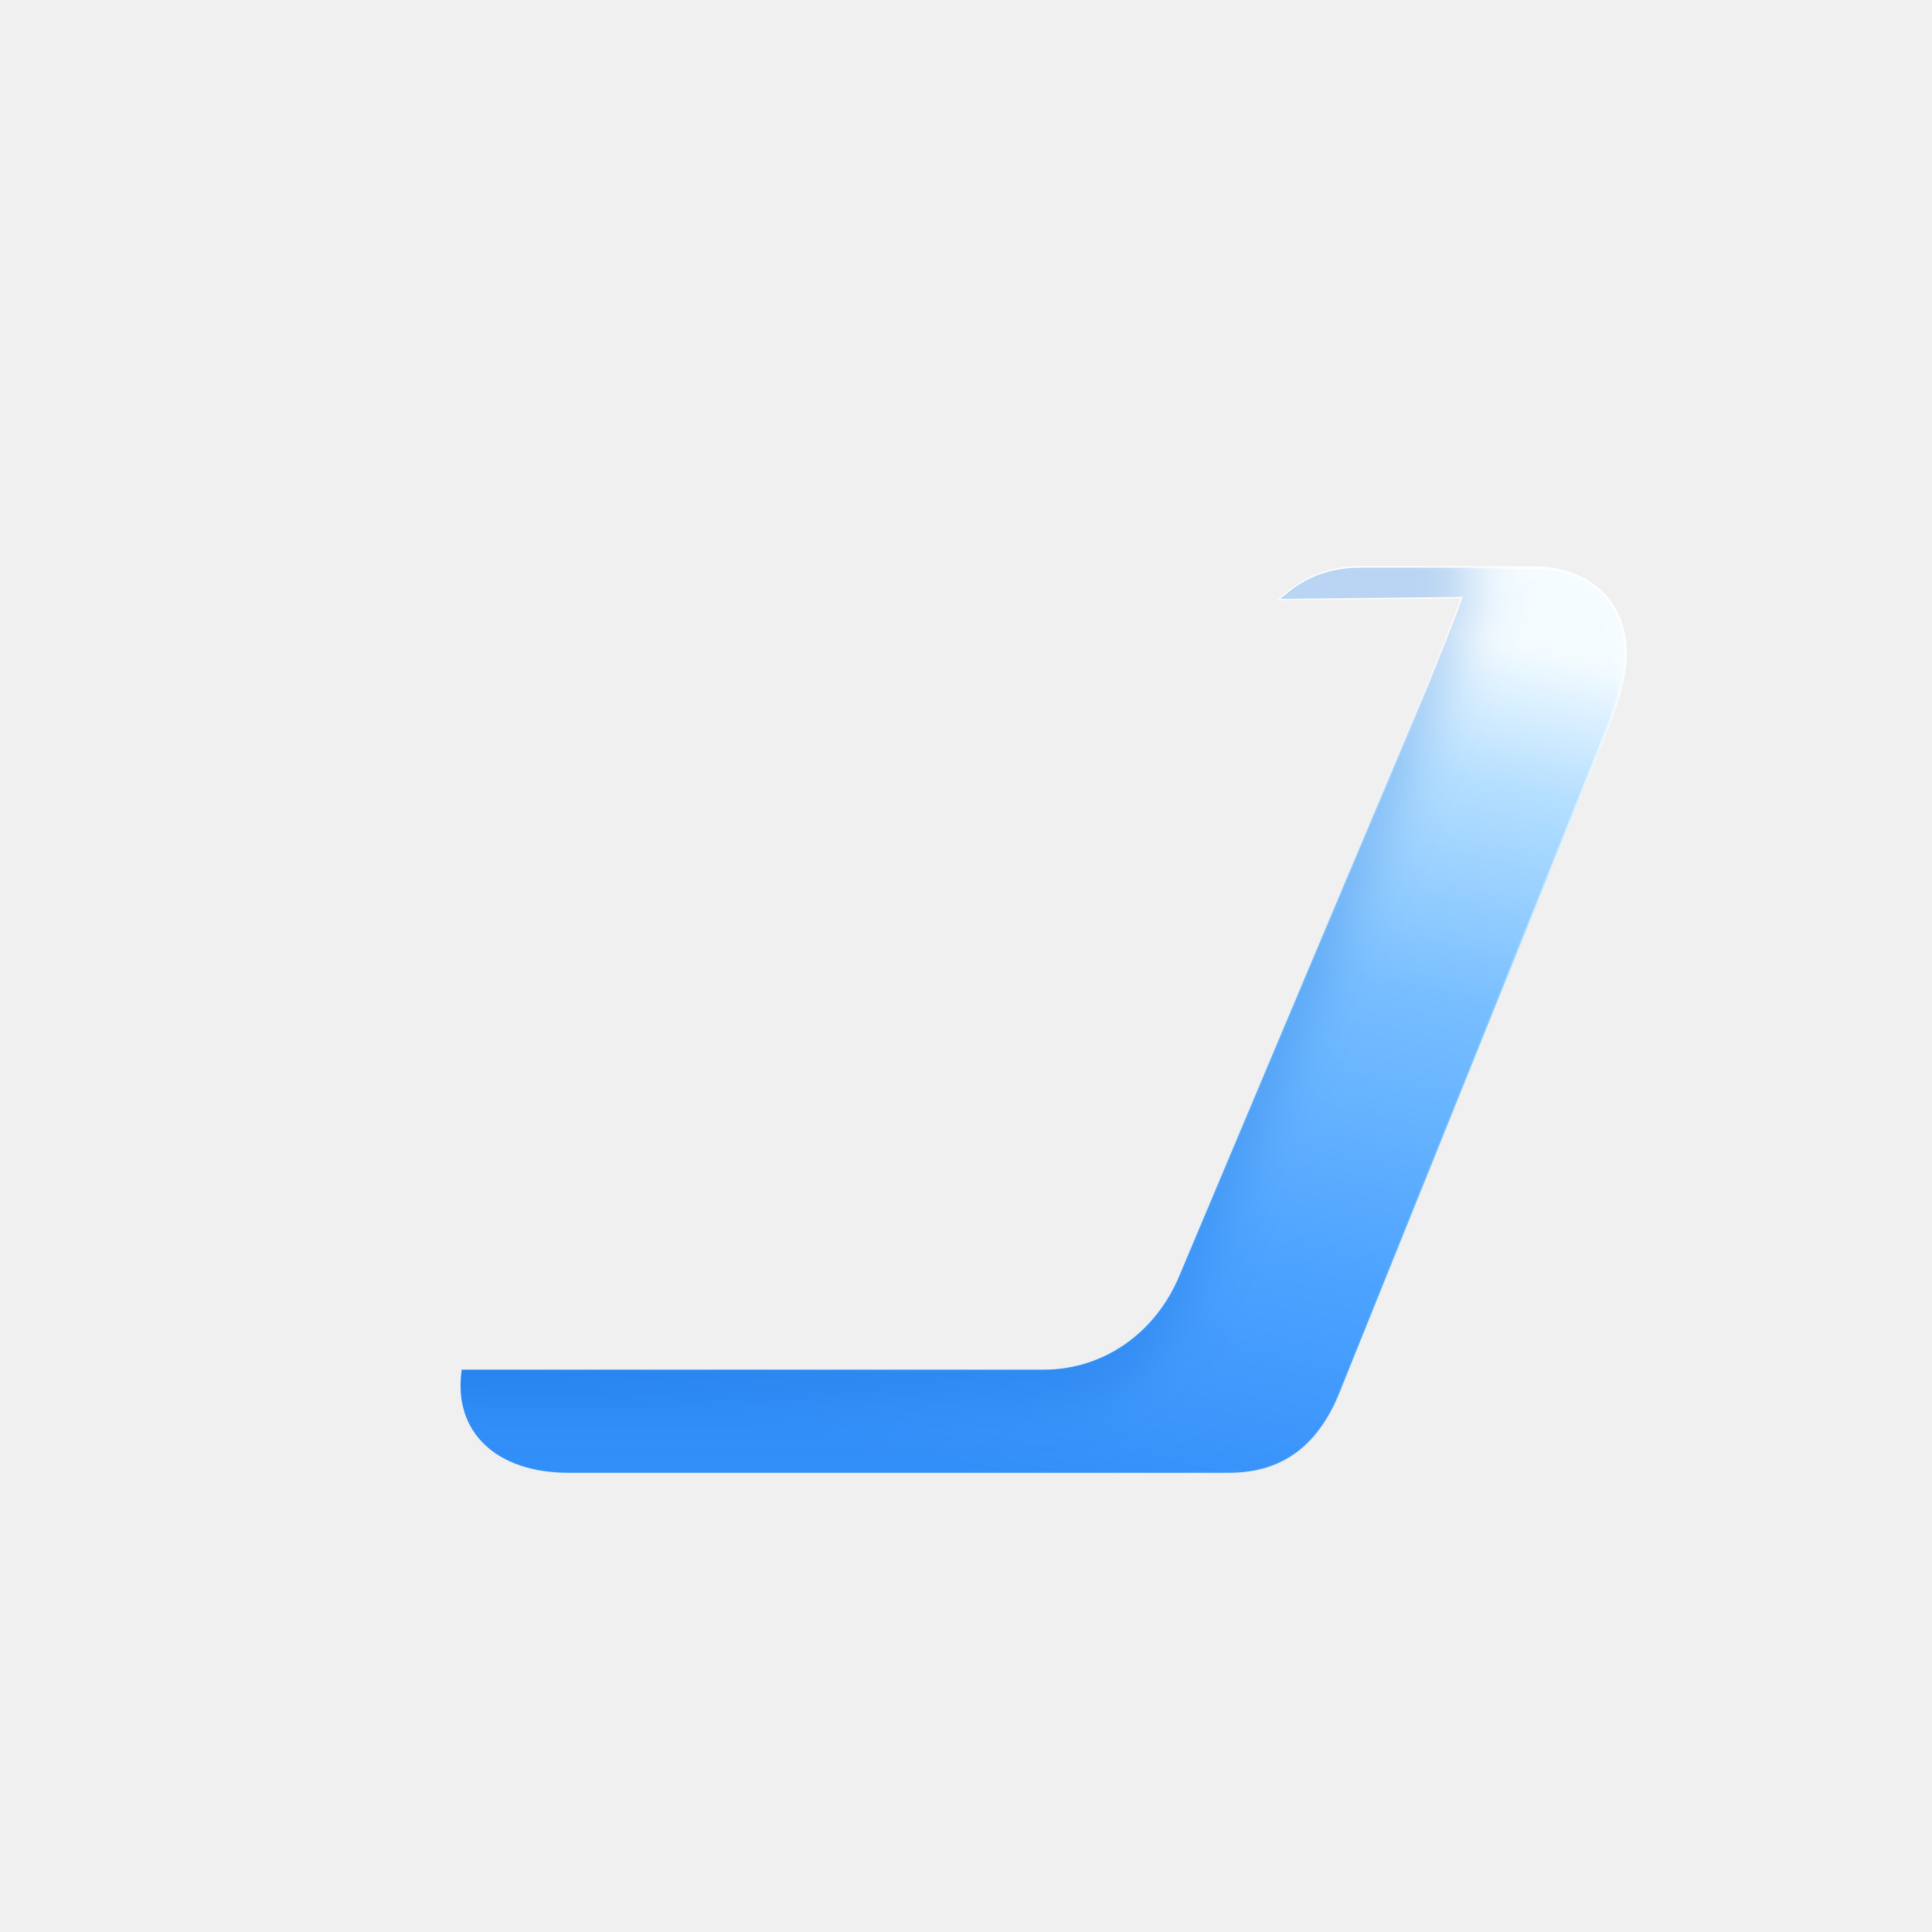
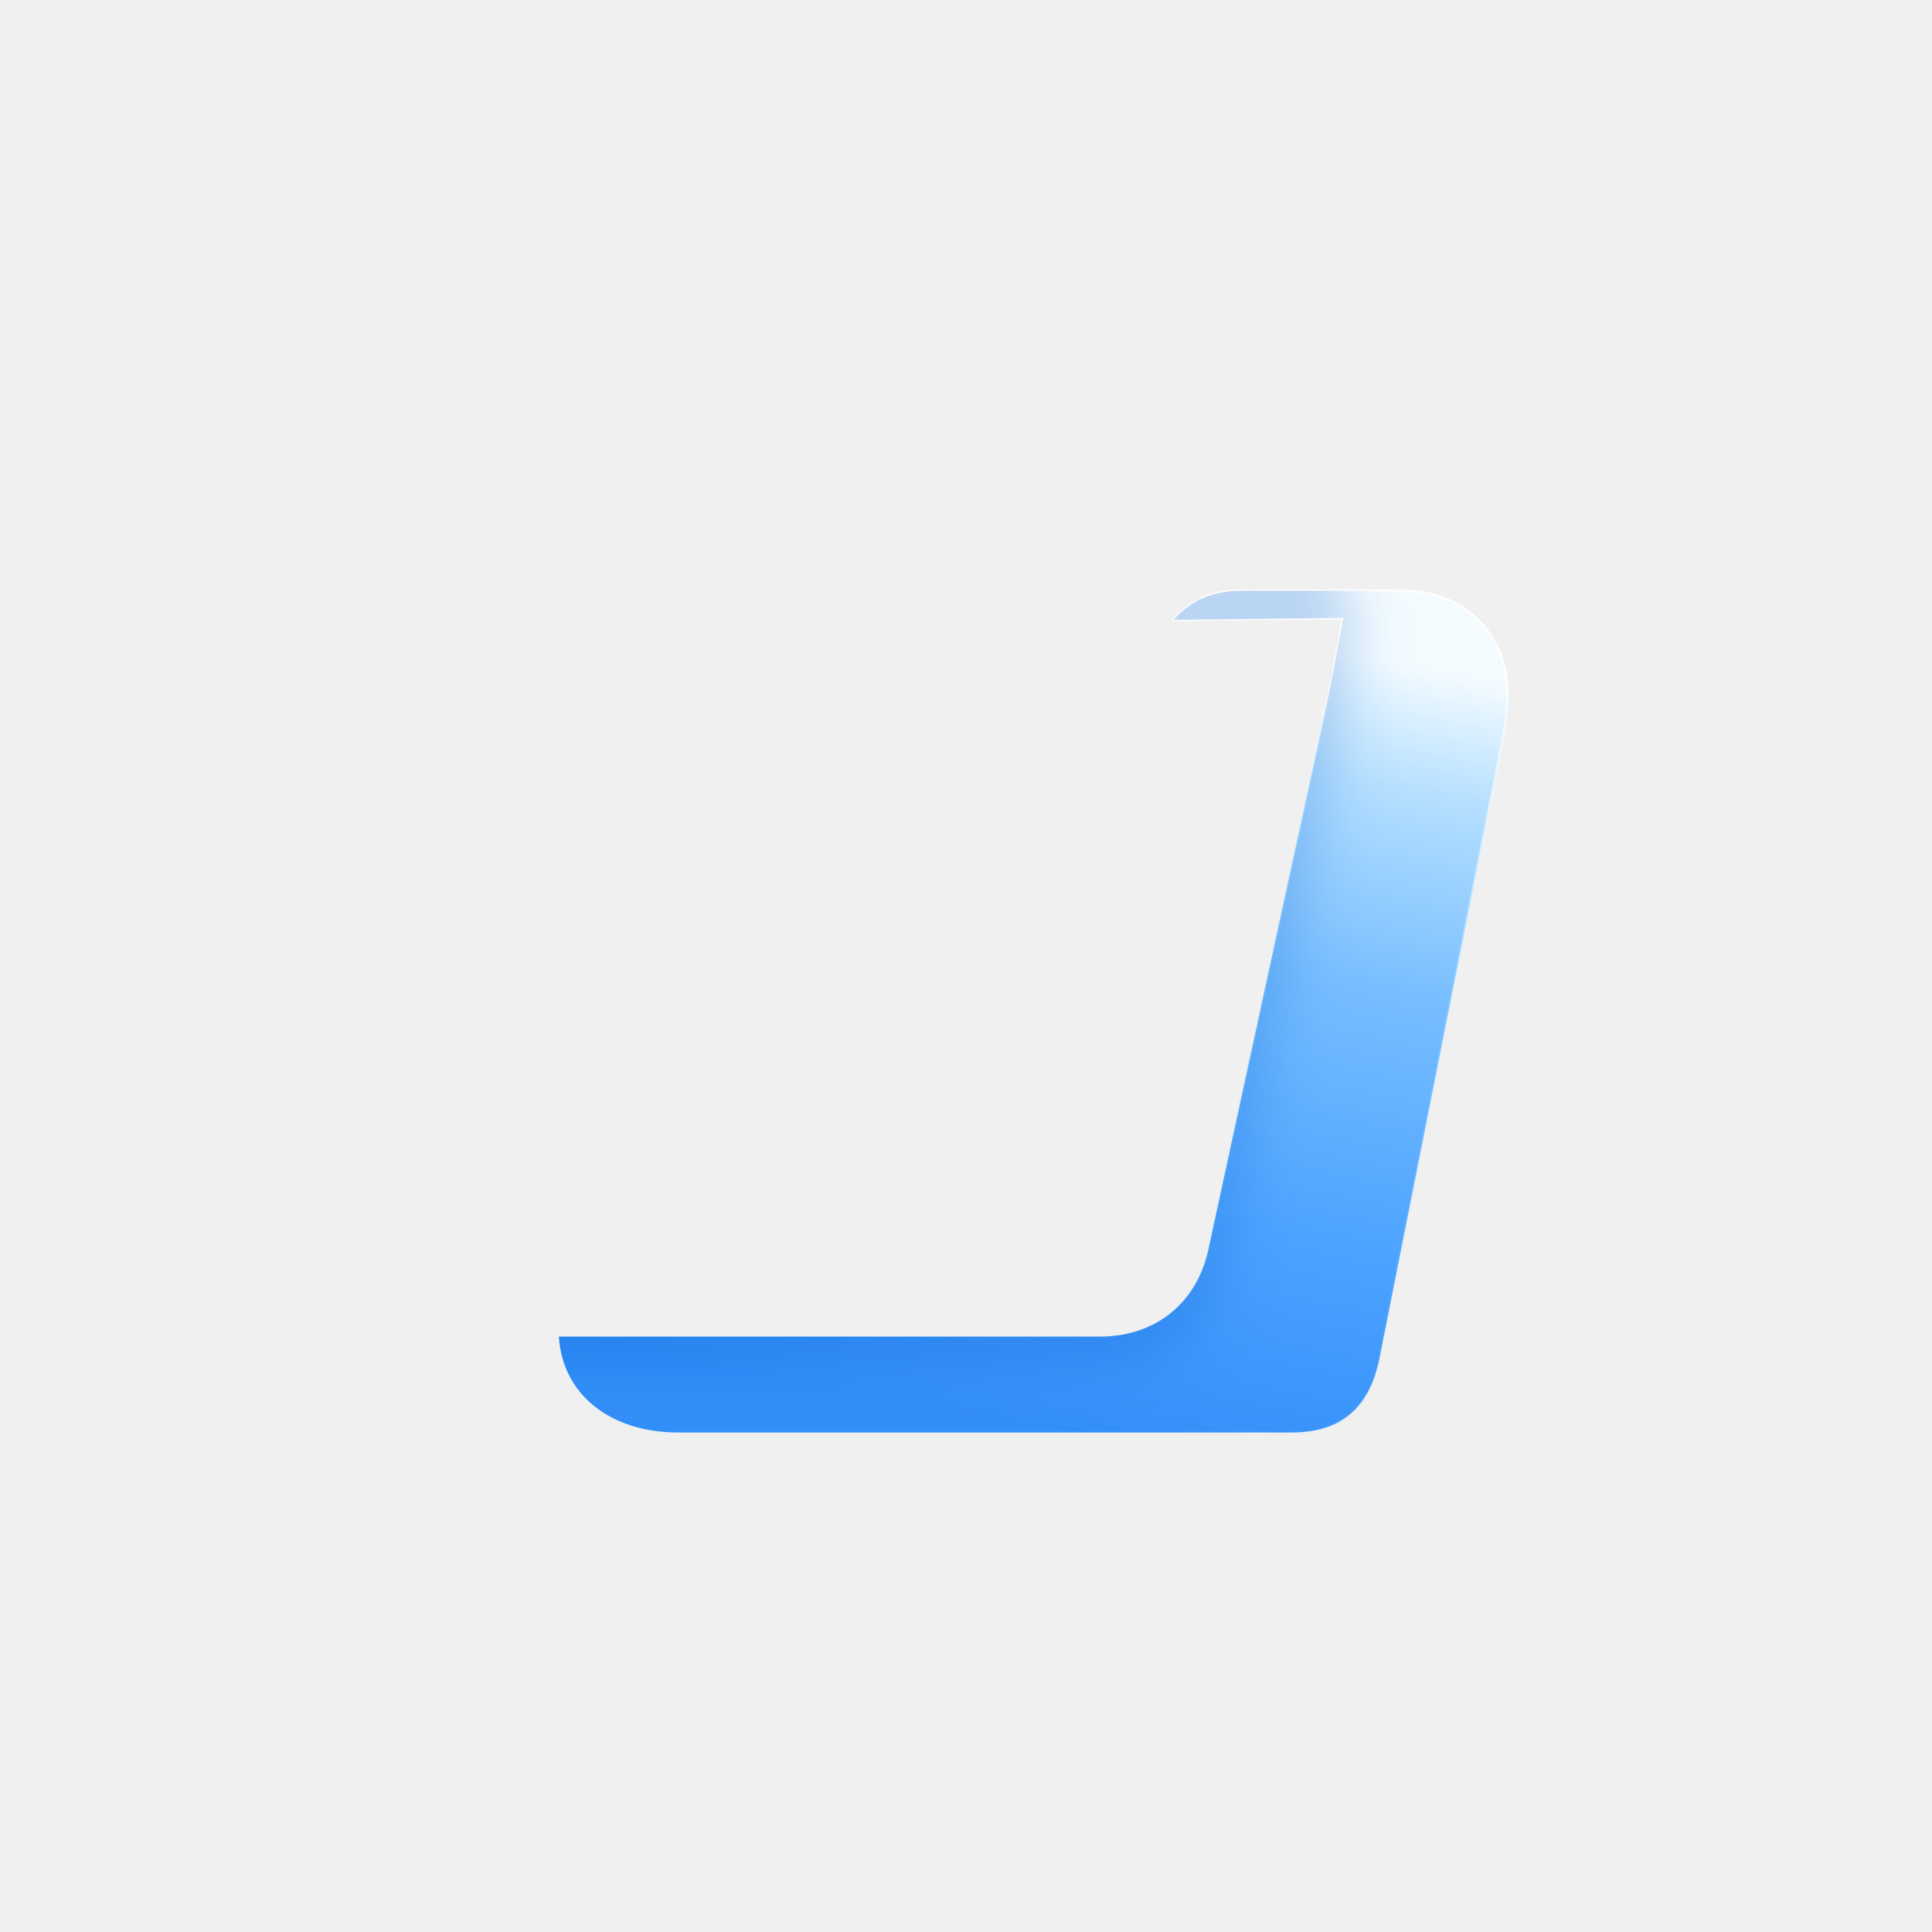
<svg xmlns="http://www.w3.org/2000/svg" xmlns:xlink="http://www.w3.org/1999/xlink" viewBox="-13.0 -13.5 1050.1 1050.1" width="1024" height="1024">
  <defs>
    <linearGradient id="tile-blue" x1="512" y1="89" x2="512" y2="934" gradientUnits="userSpaceOnUse">
      <stop stop-color="#54b2ff" />
      <stop offset=".28" stop-color="#2c96ff" />
      <stop offset=".63" stop-color="#0876f5" />
      <stop offset="1" stop-color="#005bd9" />
    </linearGradient>
    <radialGradient id="tile-center-light" cx="552" cy="352" r="568" gradientUnits="userSpaceOnUse" gradientTransform="translate(0 47) scale(1 .87)">
      <stop stop-color="#64b7ff" stop-opacity=".72" />
      <stop offset=".46" stop-color="#2697ff" stop-opacity=".18" />
      <stop offset="1" stop-color="#0068ef" stop-opacity="0" />
    </radialGradient>
    <radialGradient id="tile-bottom-depth" cx="499" cy="861" r="454" gradientUnits="userSpaceOnUse" gradientTransform="translate(0 224) scale(1 .74)">
      <stop stop-color="#0049b9" stop-opacity=".65" />
      <stop offset=".65" stop-color="#004bcc" stop-opacity=".29" />
      <stop offset="1" stop-color="#005bde" stop-opacity="0" />
    </radialGradient>
    <linearGradient id="tile-edge-light" x1="512" y1="89" x2="512" y2="934" gradientUnits="userSpaceOnUse">
      <stop stop-color="#abdeff" stop-opacity=".62" />
      <stop offset=".37" stop-color="#7ac8ff" stop-opacity=".13" />
      <stop offset=".75" stop-color="#3fa6ff" stop-opacity=".14" />
      <stop offset="1" stop-color="#419eff" stop-opacity=".4" />
    </linearGradient>
    <linearGradient id="rear-glass" x1="608" y1="294" x2="502" y2="787" gradientUnits="userSpaceOnUse">
      <stop stop-color="#f3fbff" />
      <stop offset=".15" stop-color="#b5dfff" />
      <stop offset=".39" stop-color="#77beff" />
      <stop offset=".7" stop-color="#4da3ff" />
      <stop offset="1" stop-color="#328ef8" />
    </linearGradient>
    <linearGradient id="rear-edge" x1="738" y1="296" x2="578" y2="785" gradientUnits="userSpaceOnUse">
      <stop stop-color="#fff" stop-opacity=".86" />
      <stop offset=".42" stop-color="#c0e8ff" stop-opacity=".25" />
      <stop offset="1" stop-color="#7fc2ff" stop-opacity=".12" />
    </linearGradient>
    <linearGradient id="front-glass" x1="479" y1="231" x2="479" y2="731" gradientUnits="userSpaceOnUse">
      <stop stop-color="#fff" />
      <stop offset=".12" stop-color="#e7f3ff" />
      <stop offset=".27" stop-color="#c7e3ff" />
      <stop offset=".58" stop-color="#bbdcff" />
      <stop offset=".83" stop-color="#a6d0ff" />
      <stop offset=".94" stop-color="#b4dbff" />
      <stop offset="1" stop-color="#e1f5ff" />
    </linearGradient>
    <linearGradient id="front-edge" x1="440" y1="231" x2="549" y2="731" gradientUnits="userSpaceOnUse">
      <stop stop-color="#fff" />
      <stop offset=".32" stop-color="#fff" stop-opacity=".92" />
      <stop offset=".67" stop-color="#eaf8ff" stop-opacity=".88" />
      <stop offset="1" stop-color="#fff" />
    </linearGradient>
    <linearGradient id="right-band-light" x1="592" y1="493" x2="698" y2="537" gradientUnits="userSpaceOnUse">
      <stop stop-color="#fff" stop-opacity="0" />
      <stop offset=".56" stop-color="#fff" stop-opacity="0" />
      <stop offset="1" stop-color="#fff" stop-opacity=".67" />
    </linearGradient>
    <linearGradient id="left-band-light" x1="245" y1="454" x2="352" y2="497" gradientUnits="userSpaceOnUse">
      <stop stop-color="#fff" stop-opacity=".66" />
      <stop offset=".68" stop-color="#fff" stop-opacity="0" />
    </linearGradient>
    <filter id="edge-softening" x="-20%" y="-20%" width="140%" height="140%" color-interpolation-filters="sRGB">
      <feGaussianBlur stdDeviation="10" />
    </filter>
    <filter id="tile-soft-rim" x="-10%" y="-10%" width="120%" height="120%" color-interpolation-filters="sRGB">
      <feGaussianBlur stdDeviation="7" />
    </filter>
    <filter id="glass-shadow" x="-20%" y="-20%" width="140%" height="150%" color-interpolation-filters="sRGB">
      <feGaussianBlur stdDeviation="14" />
    </filter>
    <filter id="glass-halo" x="-15%" y="-15%" width="130%" height="130%" color-interpolation-filters="sRGB">
      <feGaussianBlur stdDeviation="8" />
    </filter>
    <path id="tile-shape" d="M337 89H687C763 89 820 110 863 152C911 199 933 256 933 337V686C933 768 914 823 867 870C821 916 764 934 686 934H337C257 934 201 916 154 870C108 824 91 767 91 687V337C91 257 111 199 155 154C201 109 258 89 337 89Z" />
    <path id="front-ring-shape" fill-rule="evenodd" d="M415 231H734C771 231 795 259 784 299C780 317 772 338 764 357L628 680C615 711 587 731 554 731H230C186 731 162 703 176 662C178 655 181 648 184 641L334 290C348 255 378 231 415 231ZM443 317C423 317 408 328 401 346L285 611C275 634 284 650 306 650H514C533 650 549 638 556 620L668 359C680 334 668 317 645 317Z" />
    <clipPath id="tile-clip">
      <use xlink:href="#tile-shape" />
    </clipPath>
    <clipPath id="front-ring-clip">
      <use xlink:href="#front-ring-shape" />
    </clipPath>
    <clipPath id="rear-glass-clip">
      <path d="M683 312C694 302 707 295 727 295H820C858 295 878 323 868 360C866 369 862 379 858 389L716 741C705 770 686 787 655 787H296C257 787 233 765 238 731H554C587 731 615 711 628 680L764 357C770 342 777 325 782 311Z" />
    </clipPath>
  </defs>
-   <g id="offset-translucent-back-layer">
-     <path d="M683 312C694 302 707 295 727 295H820C858 295 878 323 868 360C866 369 862 379 858 389L716 741C705 770 686 787 655 787H296C257 787 233 765 238 731H554C587 731 615 711 628 680L764 357C770 342 777 325 782 311Z" fill="url(#rear-glass)" stroke="url(#rear-edge)" stroke-width="1.5" />
-     <g clip-path="url(#rear-glass-clip)">
-       <use xlink:href="#front-ring-shape" transform="translate(2 16)" fill="#005bce" opacity=".24" filter="url(#glass-shadow)" />
-       <path d="M784 295H821C855 295 877 325 867 359" fill="none" stroke="#fff" stroke-width="9" opacity=".43" filter="url(#edge-softening)" />
+   <g id="mark-balanced" transform="matrix(0.93 0 0.19 0.93 -69.42 33.18)">
+     <g id="offset-translucent-back-layer">
+       <path d="M683 312C694 302 707 295 727 295H820C858 295 878 323 868 360C866 369 862 379 858 389L716 741C705 770 686 787 655 787H296C257 787 233 765 238 731H554C587 731 615 711 628 680L764 357C770 342 777 325 782 311Z" fill="url(#rear-glass)" stroke="url(#rear-edge)" stroke-width="1.5" />
+       <g clip-path="url(#rear-glass-clip)">
+         <use xlink:href="#front-ring-shape" transform="translate(2 16)" fill="#005bce" opacity=".24" filter="url(#glass-shadow)" />
+         <path d="M784 295H821C855 295 877 325 867 359" fill="none" stroke="#fff" stroke-width="9" opacity=".43" filter="url(#edge-softening)" />
+       </g>
    </g>
  </g>
</svg>
